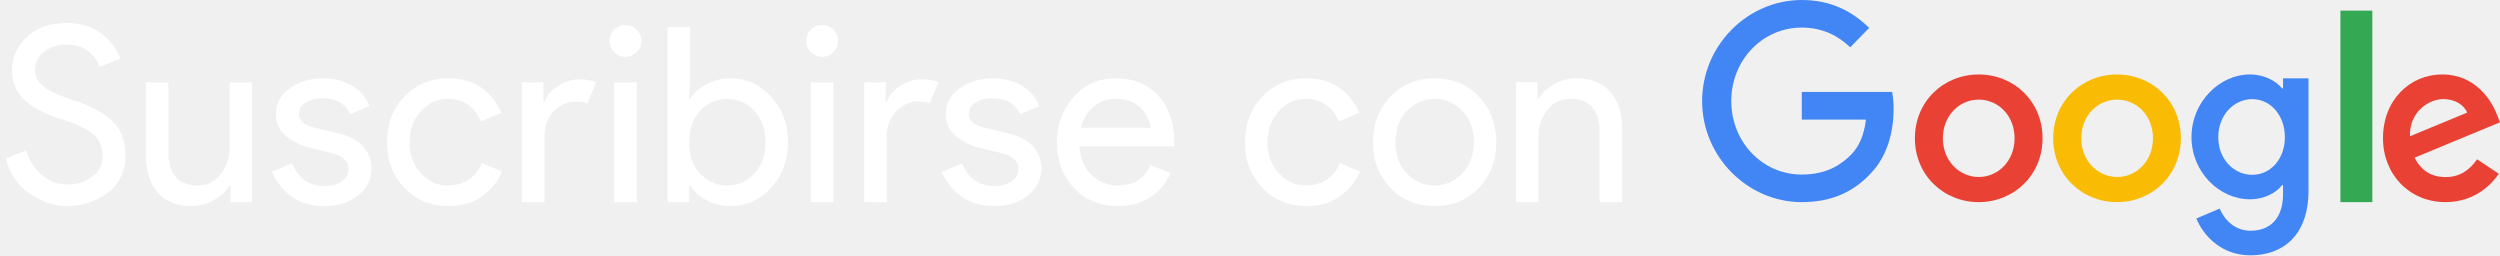
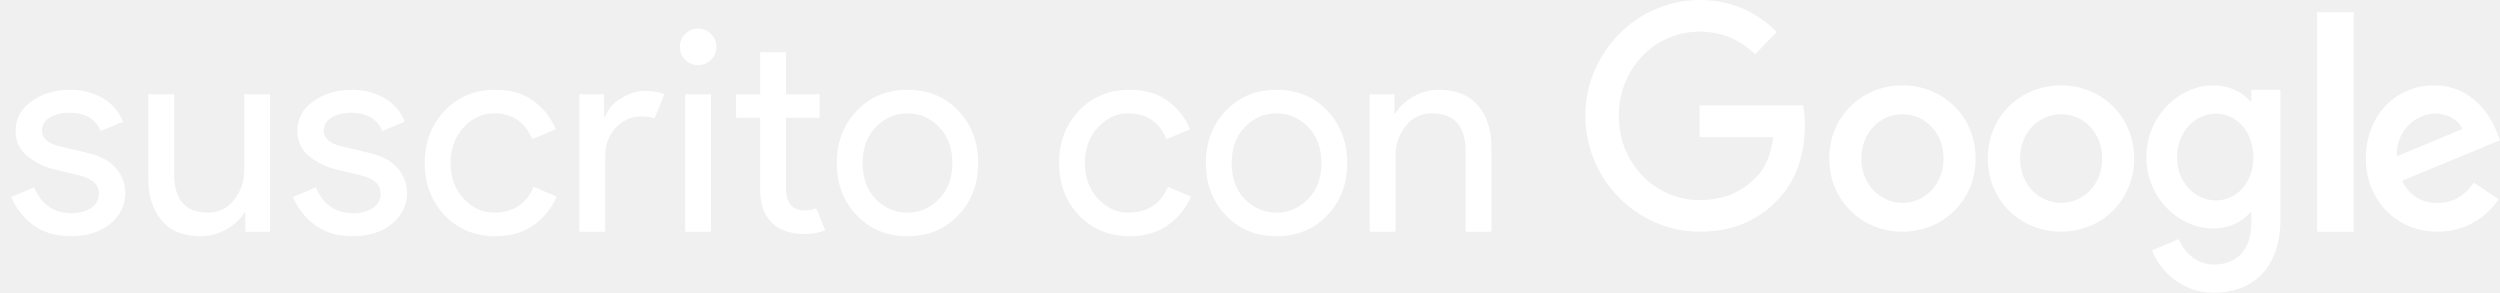
- <svg xmlns="http://www.w3.org/2000/svg" width="235" height="24" viewBox="0 0 235 24">
-   <g fill="none">
-     <path d="M6.302 19.368c-1.196 0-2.365-.391-3.507-1.173s-1.89-1.878-2.243-3.289l1.932-.782c.23.905.701 1.667 1.414 2.289.713.621 1.514.931 2.403.931.92 0 1.706-.241 2.357-.725.652-.483.978-1.138.978-1.966 0-.92-.326-1.629-.978-2.128-.652-.498-1.683-.962-3.093-1.391-1.457-.46-2.561-1.054-3.312-1.783-.751-.728-1.127-1.66-1.127-2.794 0-1.181.468-2.208 1.403-3.082.935-.874 2.154-1.311 3.657-1.311 1.395 0 2.53.349 3.404 1.046.874.698 1.441 1.46 1.702 2.288l-1.932.805c-.138-.521-.479-1.004-1.024-1.449-.544-.445-1.246-.667-2.105-.667-.813 0-1.506.226-2.081.679-.575.452-.863 1.016-.863 1.691 0 .613.264 1.131.793 1.553.529.422 1.307.801 2.335 1.138.813.261 1.491.514 2.036.759.544.245 1.096.571 1.656.978.56.406.981.912 1.265 1.518.284.606.425 1.307.425 2.104 0 .797-.165 1.51-.494 2.139-.33.629-.767 1.127-1.311 1.495-.544.368-1.131.648-1.759.84-.629.192-1.273.287-1.932.287zm17.394-.368h-2.024v-1.564h-.092c-.322.537-.813.993-1.472 1.369s-1.357.563-2.093.563c-1.411 0-2.48-.429-3.208-1.288-.728-.859-1.093-2.009-1.093-3.45v-6.9h2.116v6.555c0 2.101.928 3.151 2.783 3.151.874 0 1.587-.353 2.139-1.058.552-.705.828-1.518.828-2.438v-6.21h2.116v11.27zm6.791.368c-1.257 0-2.296-.307-3.116-.92-.82-.613-1.422-1.38-1.806-2.3l1.886-.782c.598 1.411 1.618 2.116 3.059 2.116.659 0 1.2-.146 1.622-.437.422-.291.633-.675.633-1.15 0-.736-.514-1.234-1.541-1.495l-2.277-.552c-.721-.184-1.403-.533-2.047-1.046-.644-.514-.966-1.207-.966-2.082 0-.997.441-1.805 1.322-2.427.882-.621 1.928-.931 3.14-.931.997 0 1.886.226 2.668.678.782.452 1.342 1.1 1.679 1.944l-1.84.759c-.414-.997-1.273-1.495-2.576-1.495-.629 0-1.158.13-1.587.391-.429.261-.644.613-.644 1.058 0 .644.498 1.081 1.495 1.311l2.231.529c1.058.245 1.84.667 2.346 1.265.506.598.759 1.273.759 2.024 0 1.012-.414 1.855-1.242 2.53-.828.675-1.894 1.012-3.197 1.012zm11.69 0c-1.687 0-3.074-.571-4.163-1.713-1.089-1.142-1.633-2.572-1.633-4.289 0-1.717.544-3.147 1.633-4.29 1.089-1.142 2.476-1.713 4.163-1.713 1.257 0 2.3.307 3.128.92.828.613 1.434 1.388 1.817 2.323l-1.932.805c-.583-1.411-1.633-2.116-3.151-2.116-.935 0-1.759.383-2.472 1.15-.713.767-1.069 1.74-1.069 2.921 0 1.181.356 2.154 1.069 2.921.713.767 1.537 1.15 2.472 1.15 1.579 0 2.668-.705 3.266-2.116l1.886.805c-.383.92-1 1.69-1.852 2.311-.851.621-1.905.931-3.162.931zm8.999-.368h-2.116v-11.27h2.024v1.84h.092c.215-.613.655-1.119 1.323-1.518.667-.399 1.315-.598 1.944-.598s1.158.092 1.587.276l-.805 1.978c-.276-.107-.652-.161-1.127-.161-.767 0-1.445.303-2.035.909-.59.606-.886 1.399-.886 2.38v6.164zm8.677-14.099c-.291.291-.644.437-1.058.437-.414 0-.767-.146-1.058-.437-.291-.291-.437-.644-.437-1.058 0-.414.146-.767.437-1.058.291-.291.644-.437 1.058-.437.414 0 .767.146 1.058.437.291.291.437.644.437 1.058 0 .414-.146.767-.437 1.058zm0 14.099h-2.116v-11.27h2.116v11.27zm8.861.368c-.859 0-1.629-.184-2.312-.552-.682-.368-1.192-.828-1.529-1.38h-.092v1.564h-2.024v-16.468h2.116v5.198l-.092 1.564h.092c.337-.552.847-1.012 1.529-1.38.682-.368 1.453-.552 2.312-.552 1.457 0 2.714.575 3.772 1.725 1.058 1.15 1.587 2.576 1.587 4.278 0 1.702-.529 3.128-1.587 4.278-1.058 1.15-2.315 1.725-3.772 1.725zm-.345-1.932c.981 0 1.825-.372 2.53-1.116.705-.744 1.058-1.729 1.058-2.955 0-1.227-.353-2.212-1.058-2.956-.705-.744-1.549-1.115-2.53-1.115-.997 0-1.844.368-2.542 1.104-.698.736-1.046 1.725-1.046 2.967s.349 2.231 1.046 2.967c.698.736 1.545 1.104 2.542 1.104zm9.965-12.535c-.291.291-.644.437-1.058.437-.414 0-.767-.146-1.058-.437-.291-.291-.437-.644-.437-1.058 0-.414.146-.767.437-1.058.291-.291.644-.437 1.058-.437.414 0 .767.146 1.058.437.291.291.437.644.437 1.058 0 .414-.146.767-.437 1.058zm0 14.099h-2.116v-11.27h2.116v11.27zm5.02 0h-2.116v-11.27h2.024v1.84h.092c.215-.613.655-1.119 1.322-1.518s1.315-.598 1.944-.598 1.158.092 1.587.276l-.805 1.978c-.276-.107-.652-.161-1.127-.161-.767 0-1.445.303-2.035.909-.59.606-.885 1.399-.885 2.38v6.164zm10.103.368c-1.257 0-2.296-.307-3.117-.92-.82-.613-1.422-1.38-1.806-2.3l1.886-.782c.598 1.411 1.618 2.116 3.059 2.116.659 0 1.2-.146 1.621-.437.422-.291.633-.675.633-1.15 0-.736-.514-1.234-1.541-1.495l-2.277-.552c-.721-.184-1.403-.533-2.047-1.046-.644-.514-.966-1.207-.966-2.082 0-.997.441-1.805 1.322-2.427.882-.621 1.928-.931 3.14-.931.997 0 1.886.226 2.668.678.782.452 1.342 1.1 1.679 1.944l-1.84.759c-.414-.997-1.273-1.495-2.576-1.495-.629 0-1.158.13-1.587.391-.429.261-.644.613-.644 1.058 0 .644.498 1.081 1.495 1.311l2.231.529c1.058.245 1.84.667 2.346 1.265.506.598.759 1.273.759 2.024 0 1.012-.414 1.855-1.242 2.53-.828.675-1.894 1.012-3.197 1.012zm11.644 0c-1.702 0-3.086-.567-4.151-1.702-1.066-1.135-1.599-2.568-1.599-4.301 0-1.641.517-3.051 1.552-4.232 1.035-1.181 2.357-1.771 3.968-1.771 1.671 0 3.009.544 4.014 1.633 1.004 1.089 1.506 2.545 1.506 4.37l-.023.391h-8.901c.061 1.135.441 2.032 1.138 2.691.698.659 1.514.989 2.45.989 1.518 0 2.545-.644 3.082-1.932l1.886.782c-.368.874-.974 1.606-1.817 2.197-.843.59-1.878.885-3.105.885zm3.036-7.36c-.046-.644-.341-1.257-.886-1.84-.544-.583-1.353-.874-2.426-.874-.782 0-1.46.245-2.035.736-.575.491-.97 1.15-1.184 1.978h6.532zm14.685 7.36c-1.687 0-3.074-.571-4.163-1.713-1.089-1.142-1.633-2.572-1.633-4.289 0-1.717.544-3.147 1.633-4.29 1.089-1.142 2.476-1.713 4.163-1.713 1.257 0 2.3.307 3.128.92.828.613 1.434 1.388 1.817 2.323l-1.932.805c-.583-1.411-1.633-2.116-3.151-2.116-.935 0-1.759.383-2.472 1.15-.713.767-1.07 1.74-1.07 2.921 0 1.181.356 2.154 1.07 2.921.713.767 1.537 1.15 2.472 1.15 1.579 0 2.668-.705 3.266-2.116l1.886.805c-.383.92-1 1.69-1.852 2.311-.851.621-1.905.931-3.163.931zm7.872-10.281c1.089-1.15 2.476-1.725 4.163-1.725 1.687 0 3.074.571 4.163 1.713 1.089 1.142 1.633 2.572 1.633 4.29 0 1.717-.544 3.147-1.633 4.289s-2.476 1.713-4.163 1.713c-1.687 0-3.074-.571-4.163-1.713-1.089-1.142-1.633-2.572-1.633-4.289 0-1.717.544-3.143 1.633-4.278zm1.564 7.245c.736.736 1.602 1.104 2.599 1.104.997 0 1.859-.372 2.588-1.116.728-.744 1.093-1.729 1.093-2.955 0-1.227-.364-2.212-1.093-2.956-.728-.744-1.591-1.115-2.588-1.115-.997 0-1.859.372-2.588 1.115-.728.744-1.093 1.729-1.093 2.956 0 1.227.36 2.216 1.081 2.967zm12.265-8.602v1.564h.092c.307-.537.79-.993 1.449-1.369s1.365-.564 2.116-.564c1.395 0 2.461.429 3.197 1.288.736.859 1.104 2.009 1.104 3.45v6.9h-2.116v-6.578c0-2.085-.928-3.128-2.783-3.128-.874 0-1.587.349-2.139 1.046-.552.698-.828 1.506-.828 2.426v6.233h-2.116v-11.27h2.024z" fill="#fff" />
-     <g fill-rule="nonzero">
-       <path d="M169.367 19c-5.09 0-9.367-4.265-9.367-9.5s4.277-9.5 9.367-9.5c2.818 0 4.822 1.133 6.331 2.622l-1.776 1.827c-1.082-1.041-2.55-1.857-4.555-1.857-3.721 0-6.628 3.082-6.628 6.908 0 3.827 2.907 6.908 6.628 6.908 2.411 0 3.781-1 4.664-1.898.724-.745 1.191-1.806 1.369-3.265h-6.033v-2.602h8.494c.089.459.139 1.02.139 1.622 0 1.949-.516 4.357-2.183 6.071-1.627 1.735-3.691 2.663-6.45 2.663z" id="Shape" fill="#4285F4" />
-       <path d="M192 13c0 3.456-2.69 6-6 6s-6-2.544-6-6c0-3.476 2.69-6 6-6s6 2.524 6 6zm-2.629 0c0-2.164-1.563-3.636-3.371-3.636-1.807 0-3.371 1.482-3.371 3.636 0 2.134 1.563 3.636 3.371 3.636 1.807 0 3.371-1.492 3.371-3.636z" id="Shape" fill="#E94235" />
-       <path d="M205 13c0 3.456-2.69 6-6 6-3.299 0-6-2.544-6-6 0-3.476 2.69-6 6-6s6 2.524 6 6zm-2.619 0c0-2.164-1.563-3.636-3.371-3.636-1.807 0-3.371 1.482-3.371 3.636 0 2.134 1.563 3.636 3.371 3.636 1.807.01 3.371-1.492 3.371-3.636z" id="Shape" fill="#FABB05" />
-       <path d="M217 7.362v10.531c0 4.336-2.499 6.107-5.457 6.107-2.786 0-4.452-1.908-5.084-3.465l2.192-.93c.393.959 1.35 2.085 2.891 2.085 1.896 0 3.064-1.204 3.064-3.445v-.842h-.086c-.565.714-1.656 1.331-3.025 1.331-2.872 0-5.495-2.554-5.495-5.843 0-3.308 2.633-5.892 5.495-5.892 1.369 0 2.46.626 3.025 1.311h.086v-.949h2.393zm-2.221 5.539c0-2.065-1.35-3.582-3.064-3.582-1.742 0-3.198 1.507-3.198 3.582 0 2.045 1.455 3.533 3.198 3.533 1.714 0 3.064-1.488 3.064-3.533z" id="Shape" fill="#4285F4" />
-       <path id="Shape" fill="#34A853" d="M223 1v18h-3v-18z" />
-       <path d="M232.844 14.973l2.046 1.362c-.662.982-2.256 2.664-5.014 2.664-3.419 0-5.876-2.634-5.876-6 0-3.566 2.487-6 5.585-6 3.119 0 4.643 2.474 5.144 3.816l.271.681-8.032 3.326c.612 1.202 1.574 1.823 2.918 1.823s2.276-.671 2.958-1.673zm-6.307-2.164l5.375-2.224c-.301-.751-1.183-1.272-2.236-1.272-1.344 0-3.209 1.182-3.139 3.496z" fill="#E94235" />
+ <svg xmlns="http://www.w3.org/2000/svg" width="205px" height="24px" viewBox="0 0 205 24" version="1.1">
+   <defs />
+   <g id="SwG-LATAM-WOB" stroke="none" stroke-width="1" fill="none" fill-rule="evenodd">
+     <path d="M5.834,19.368 C4.577,19.368 3.538,19.061 2.717,18.448 C1.897,17.835 1.295,17.068 0.912,16.148 L2.798,15.366 C3.396,16.777 4.416,17.482 5.857,17.482 C6.516,17.482 7.057,17.336 7.478,17.045 C7.9,16.754 8.111,16.37 8.111,15.895 C8.111,15.159 7.597,14.661 6.57,14.4 L4.293,13.848 C3.572,13.664 2.89,13.315 2.246,12.802 C1.602,12.288 1.28,11.594 1.28,10.72 C1.28,9.723 1.721,8.915 2.602,8.293 C3.484,7.672 4.531,7.362 5.742,7.362 C6.739,7.362 7.628,7.588 8.41,8.04 C9.192,8.493 9.752,9.141 10.089,9.984 L8.249,10.743 C7.835,9.746 6.976,9.248 5.673,9.248 C5.044,9.248 4.515,9.378 4.086,9.639 C3.657,9.9 3.442,10.252 3.442,10.697 C3.442,11.341 3.94,11.778 4.937,12.008 L7.168,12.537 C8.226,12.782 9.008,13.204 9.514,13.802 C10.02,14.4 10.273,15.075 10.273,15.826 C10.273,16.838 9.859,17.681 9.031,18.356 C8.203,19.031 7.137,19.368 5.834,19.368 Z M22.147,19 L20.123,19 L20.123,17.436 L20.031,17.436 C19.709,17.973 19.218,18.429 18.559,18.805 C17.899,19.18 17.202,19.368 16.466,19.368 C15.055,19.368 13.986,18.939 13.257,18.08 C12.529,17.221 12.165,16.071 12.165,14.63 L12.165,7.73 L14.281,7.73 L14.281,14.285 C14.281,16.386 15.208,17.436 17.064,17.436 C17.938,17.436 18.651,17.083 19.203,16.378 C19.755,15.673 20.031,14.86 20.031,13.94 L20.031,7.73 L22.147,7.73 L22.147,19 Z M28.938,19.368 C27.68,19.368 26.641,19.061 25.821,18.448 C25.001,17.835 24.399,17.068 24.015,16.148 L25.901,15.366 C26.5,16.777 27.519,17.482 28.96,17.482 C29.62,17.482 30.16,17.336 30.582,17.045 C31.004,16.754 31.215,16.37 31.215,15.895 C31.215,15.159 30.701,14.661 29.674,14.4 L27.396,13.848 C26.676,13.664 25.994,13.315 25.349,12.802 C24.705,12.288 24.384,11.594 24.384,10.72 C24.384,9.723 24.824,8.915 25.706,8.293 C26.588,7.672 27.634,7.362 28.846,7.362 C29.842,7.362 30.731,7.588 31.514,8.04 C32.296,8.493 32.855,9.141 33.193,9.984 L31.352,10.743 C30.938,9.746 30.08,9.248 28.776,9.248 C28.148,9.248 27.619,9.378 27.189,9.639 C26.76,9.9 26.546,10.252 26.546,10.697 C26.546,11.341 27.044,11.778 28.041,12.008 L30.271,12.537 C31.33,12.782 32.111,13.204 32.617,13.802 C33.124,14.4 33.377,15.075 33.377,15.826 C33.377,16.838 32.963,17.681 32.135,18.356 C31.306,19.031 30.241,19.368 28.938,19.368 Z M40.627,19.368 C38.941,19.368 37.553,18.797 36.464,17.654 C35.376,16.512 34.831,15.082 34.831,13.365 C34.831,11.648 35.376,10.218 36.464,9.075 C37.553,7.933 38.941,7.362 40.627,7.362 C41.885,7.362 42.927,7.669 43.755,8.282 C44.583,8.895 45.189,9.67 45.572,10.605 L43.64,11.41 C43.058,9.999 42.007,9.294 40.489,9.294 C39.554,9.294 38.73,9.677 38.017,10.444 C37.304,11.211 36.947,12.184 36.947,13.365 C36.947,14.546 37.304,15.519 38.017,16.286 C38.73,17.053 39.554,17.436 40.489,17.436 C42.069,17.436 43.157,16.731 43.755,15.32 L45.641,16.125 C45.258,17.045 44.641,17.815 43.79,18.436 C42.939,19.058 41.885,19.368 40.627,19.368 Z M49.626,19 L47.51,19 L47.51,7.73 L49.534,7.73 L49.534,9.57 L49.626,9.57 C49.841,8.957 50.281,8.451 50.949,8.052 C51.616,7.653 52.263,7.454 52.892,7.454 C53.521,7.454 54.05,7.546 54.479,7.73 L53.674,9.708 C53.398,9.601 53.022,9.547 52.547,9.547 C51.78,9.547 51.102,9.85 50.511,10.456 C49.921,11.061 49.626,11.855 49.626,12.836 L49.626,19 Z M58.303,4.901 C58.011,5.192 57.659,5.338 57.245,5.338 C56.831,5.338 56.478,5.192 56.187,4.901 C55.895,4.61 55.75,4.257 55.75,3.843 C55.75,3.429 55.895,3.076 56.187,2.785 C56.478,2.494 56.831,2.348 57.245,2.348 C57.659,2.348 58.011,2.494 58.303,2.785 C58.594,3.076 58.74,3.429 58.74,3.843 C58.74,4.257 58.594,4.61 58.303,4.901 Z M58.303,19 L56.187,19 L56.187,7.73 L58.303,7.73 L58.303,19 Z M65.968,19.184 C64.787,19.184 63.886,18.87 63.265,18.241 C62.644,17.612 62.334,16.723 62.334,15.573 L62.334,9.662 L60.355,9.662 L60.355,7.73 L62.334,7.73 L62.334,4.28 L64.45,4.28 L64.45,7.73 L67.21,7.73 L67.21,9.662 L64.45,9.662 L64.45,15.412 C64.45,16.639 64.955,17.252 65.968,17.252 C66.351,17.252 66.673,17.191 66.933,17.068 L67.669,18.885 C67.209,19.084 66.642,19.184 65.968,19.184 Z M70.251,9.087 C71.34,7.937 72.728,7.362 74.414,7.362 C76.101,7.362 77.489,7.933 78.577,9.075 C79.666,10.218 80.21,11.648 80.21,13.365 C80.21,15.082 79.666,16.512 78.577,17.654 C77.489,18.797 76.101,19.368 74.414,19.368 C72.728,19.368 71.34,18.797 70.251,17.654 C69.163,16.512 68.618,15.082 68.618,13.365 C68.618,11.648 69.163,10.222 70.251,9.087 Z M71.815,16.332 C72.551,17.068 73.418,17.436 74.414,17.436 C75.411,17.436 76.273,17.064 77.002,16.32 C77.73,15.577 78.094,14.592 78.094,13.365 C78.094,12.138 77.73,11.153 77.002,10.409 C76.273,9.666 75.411,9.294 74.414,9.294 C73.418,9.294 72.555,9.666 71.827,10.409 C71.098,11.153 70.734,12.138 70.734,13.365 C70.734,14.592 71.095,15.581 71.815,16.332 Z M92.642,19.368 C90.955,19.368 89.567,18.797 88.479,17.654 C87.39,16.512 86.846,15.082 86.846,13.365 C86.846,11.648 87.39,10.218 88.479,9.075 C89.567,7.933 90.955,7.362 92.642,7.362 C93.899,7.362 94.942,7.669 95.77,8.282 C96.598,8.895 97.203,9.67 97.587,10.605 L95.655,11.41 C95.072,9.999 94.022,9.294 92.504,9.294 C91.568,9.294 90.744,9.677 90.031,10.444 C89.318,11.211 88.962,12.184 88.962,13.365 C88.962,14.546 89.318,15.519 90.031,16.286 C90.744,17.053 91.568,17.436 92.504,17.436 C94.083,17.436 95.172,16.731 95.77,15.32 L97.656,16.125 C97.272,17.045 96.655,17.815 95.804,18.436 C94.953,19.058 93.899,19.368 92.642,19.368 Z M100.513,9.087 C101.602,7.937 102.99,7.362 104.677,7.362 C106.363,7.362 107.751,7.933 108.84,9.075 C109.928,10.218 110.472,11.648 110.472,13.365 C110.472,15.082 109.928,16.512 108.84,17.654 C107.751,18.797 106.363,19.368 104.677,19.368 C102.99,19.368 101.602,18.797 100.513,17.654 C99.425,16.512 98.88,15.082 98.88,13.365 C98.88,11.648 99.425,10.222 100.513,9.087 Z M102.078,16.332 C102.814,17.068 103.68,17.436 104.677,17.436 C105.673,17.436 106.536,17.064 107.264,16.32 C107.992,15.577 108.356,14.592 108.356,13.365 C108.356,12.138 107.992,11.153 107.264,10.409 C106.536,9.666 105.673,9.294 104.677,9.294 C103.68,9.294 102.817,9.666 102.089,10.409 C101.361,11.153 100.996,12.138 100.996,13.365 C100.996,14.592 101.357,15.581 102.078,16.332 Z M114.342,7.73 L114.342,9.294 L114.434,9.294 C114.741,8.757 115.224,8.301 115.883,7.926 C116.543,7.55 117.248,7.362 117.999,7.362 C119.395,7.362 120.46,7.791 121.196,8.65 C121.932,9.509 122.3,10.659 122.3,12.1 L122.3,19 L120.184,19 L120.184,12.422 C120.184,10.337 119.257,9.294 117.401,9.294 C116.527,9.294 115.814,9.643 115.262,10.341 C114.71,11.038 114.434,11.847 114.434,12.767 L114.434,19 L112.318,19 L112.318,7.73 L114.342,7.73 Z" id="suscrito-con" fill="#FFFFFF" />
+     <g id="Group" transform="translate(130, 0)" fill="#FFFFFF" fill-rule="nonzero">
+       <path d="M9.367,19 C4.277,19 0,14.735 0,9.5 C0,4.265 4.277,0 9.367,0 C12.185,0 14.19,1.133 15.698,2.622 L13.922,4.449 C12.84,3.408 11.372,2.592 9.367,2.592 C5.646,2.592 2.739,5.673 2.739,9.5 C2.739,13.327 5.646,16.408 9.367,16.408 C11.778,16.408 13.148,15.408 14.031,14.51 C14.755,13.765 15.222,12.704 15.4,11.245 L9.367,11.245 L9.367,8.643 L17.861,8.643 C17.95,9.102 18,9.663 18,10.265 C18,12.214 17.484,14.622 15.817,16.337 C14.19,18.071 12.126,19 9.367,19 Z" id="Shape" />
+       <path d="M32,13 C32,16.456 29.31,19 26,19 C22.69,19 20,16.456 20,13 C20,9.524 22.69,7 26,7 C29.31,7 32,9.524 32,13 Z M29.371,13 C29.371,10.836 27.807,9.364 26,9.364 C24.193,9.364 22.629,10.846 22.629,13 C22.629,15.134 24.193,16.636 26,16.636 C27.807,16.636 29.371,15.144 29.371,13 Z" id="Shape" />
+       <path d="M45,13 C45,16.456 42.31,19 39,19 C35.701,19 33,16.456 33,13 C33,9.524 35.69,7 39,7 C42.31,7 45,9.524 45,13 Z M42.381,13 C42.381,10.836 40.817,9.364 39.01,9.364 C37.203,9.364 35.64,10.846 35.64,13 C35.64,15.134 37.203,16.636 39.01,16.636 C40.817,16.646 42.381,15.144 42.381,13 Z" id="Shape" />
+       <path d="M57,7.362 L57,17.893 C57,22.229 54.501,24 51.543,24 C48.757,24 47.091,22.092 46.46,20.535 L48.652,19.606 C49.044,20.565 50.002,21.69 51.543,21.69 C53.439,21.69 54.607,20.486 54.607,18.245 L54.607,17.404 L54.52,17.404 C53.956,18.118 52.864,18.735 51.495,18.735 C48.623,18.735 46,16.18 46,12.892 C46,9.584 48.633,7 51.495,7 C52.864,7 53.956,7.626 54.52,8.311 L54.607,8.311 L54.607,7.362 L57,7.362 Z M54.779,12.902 C54.779,10.836 53.429,9.32 51.715,9.32 C49.973,9.32 48.518,10.827 48.518,12.902 C48.518,14.947 49.973,16.435 51.715,16.435 C53.429,16.435 54.779,14.947 54.779,12.902 Z" id="Shape" />
+       <polygon id="Shape" points="63 1 63 19 60 19 60 1" />
+       <path d="M72.844,14.973 L74.89,16.336 C74.228,17.317 72.634,19 69.876,19 C66.457,19 64,16.366 64,13 C64,9.434 66.487,7 69.585,7 C72.704,7 74.228,9.474 74.729,10.816 L75,11.497 L66.968,14.823 C67.58,16.025 68.542,16.646 69.886,16.646 C71.23,16.646 72.162,15.975 72.844,14.973 Z M66.537,12.81 L71.912,10.586 C71.611,9.835 70.728,9.314 69.675,9.314 C68.332,9.314 66.467,10.496 66.537,12.81 Z" id="Shape" />
    </g>
  </g>
</svg>
